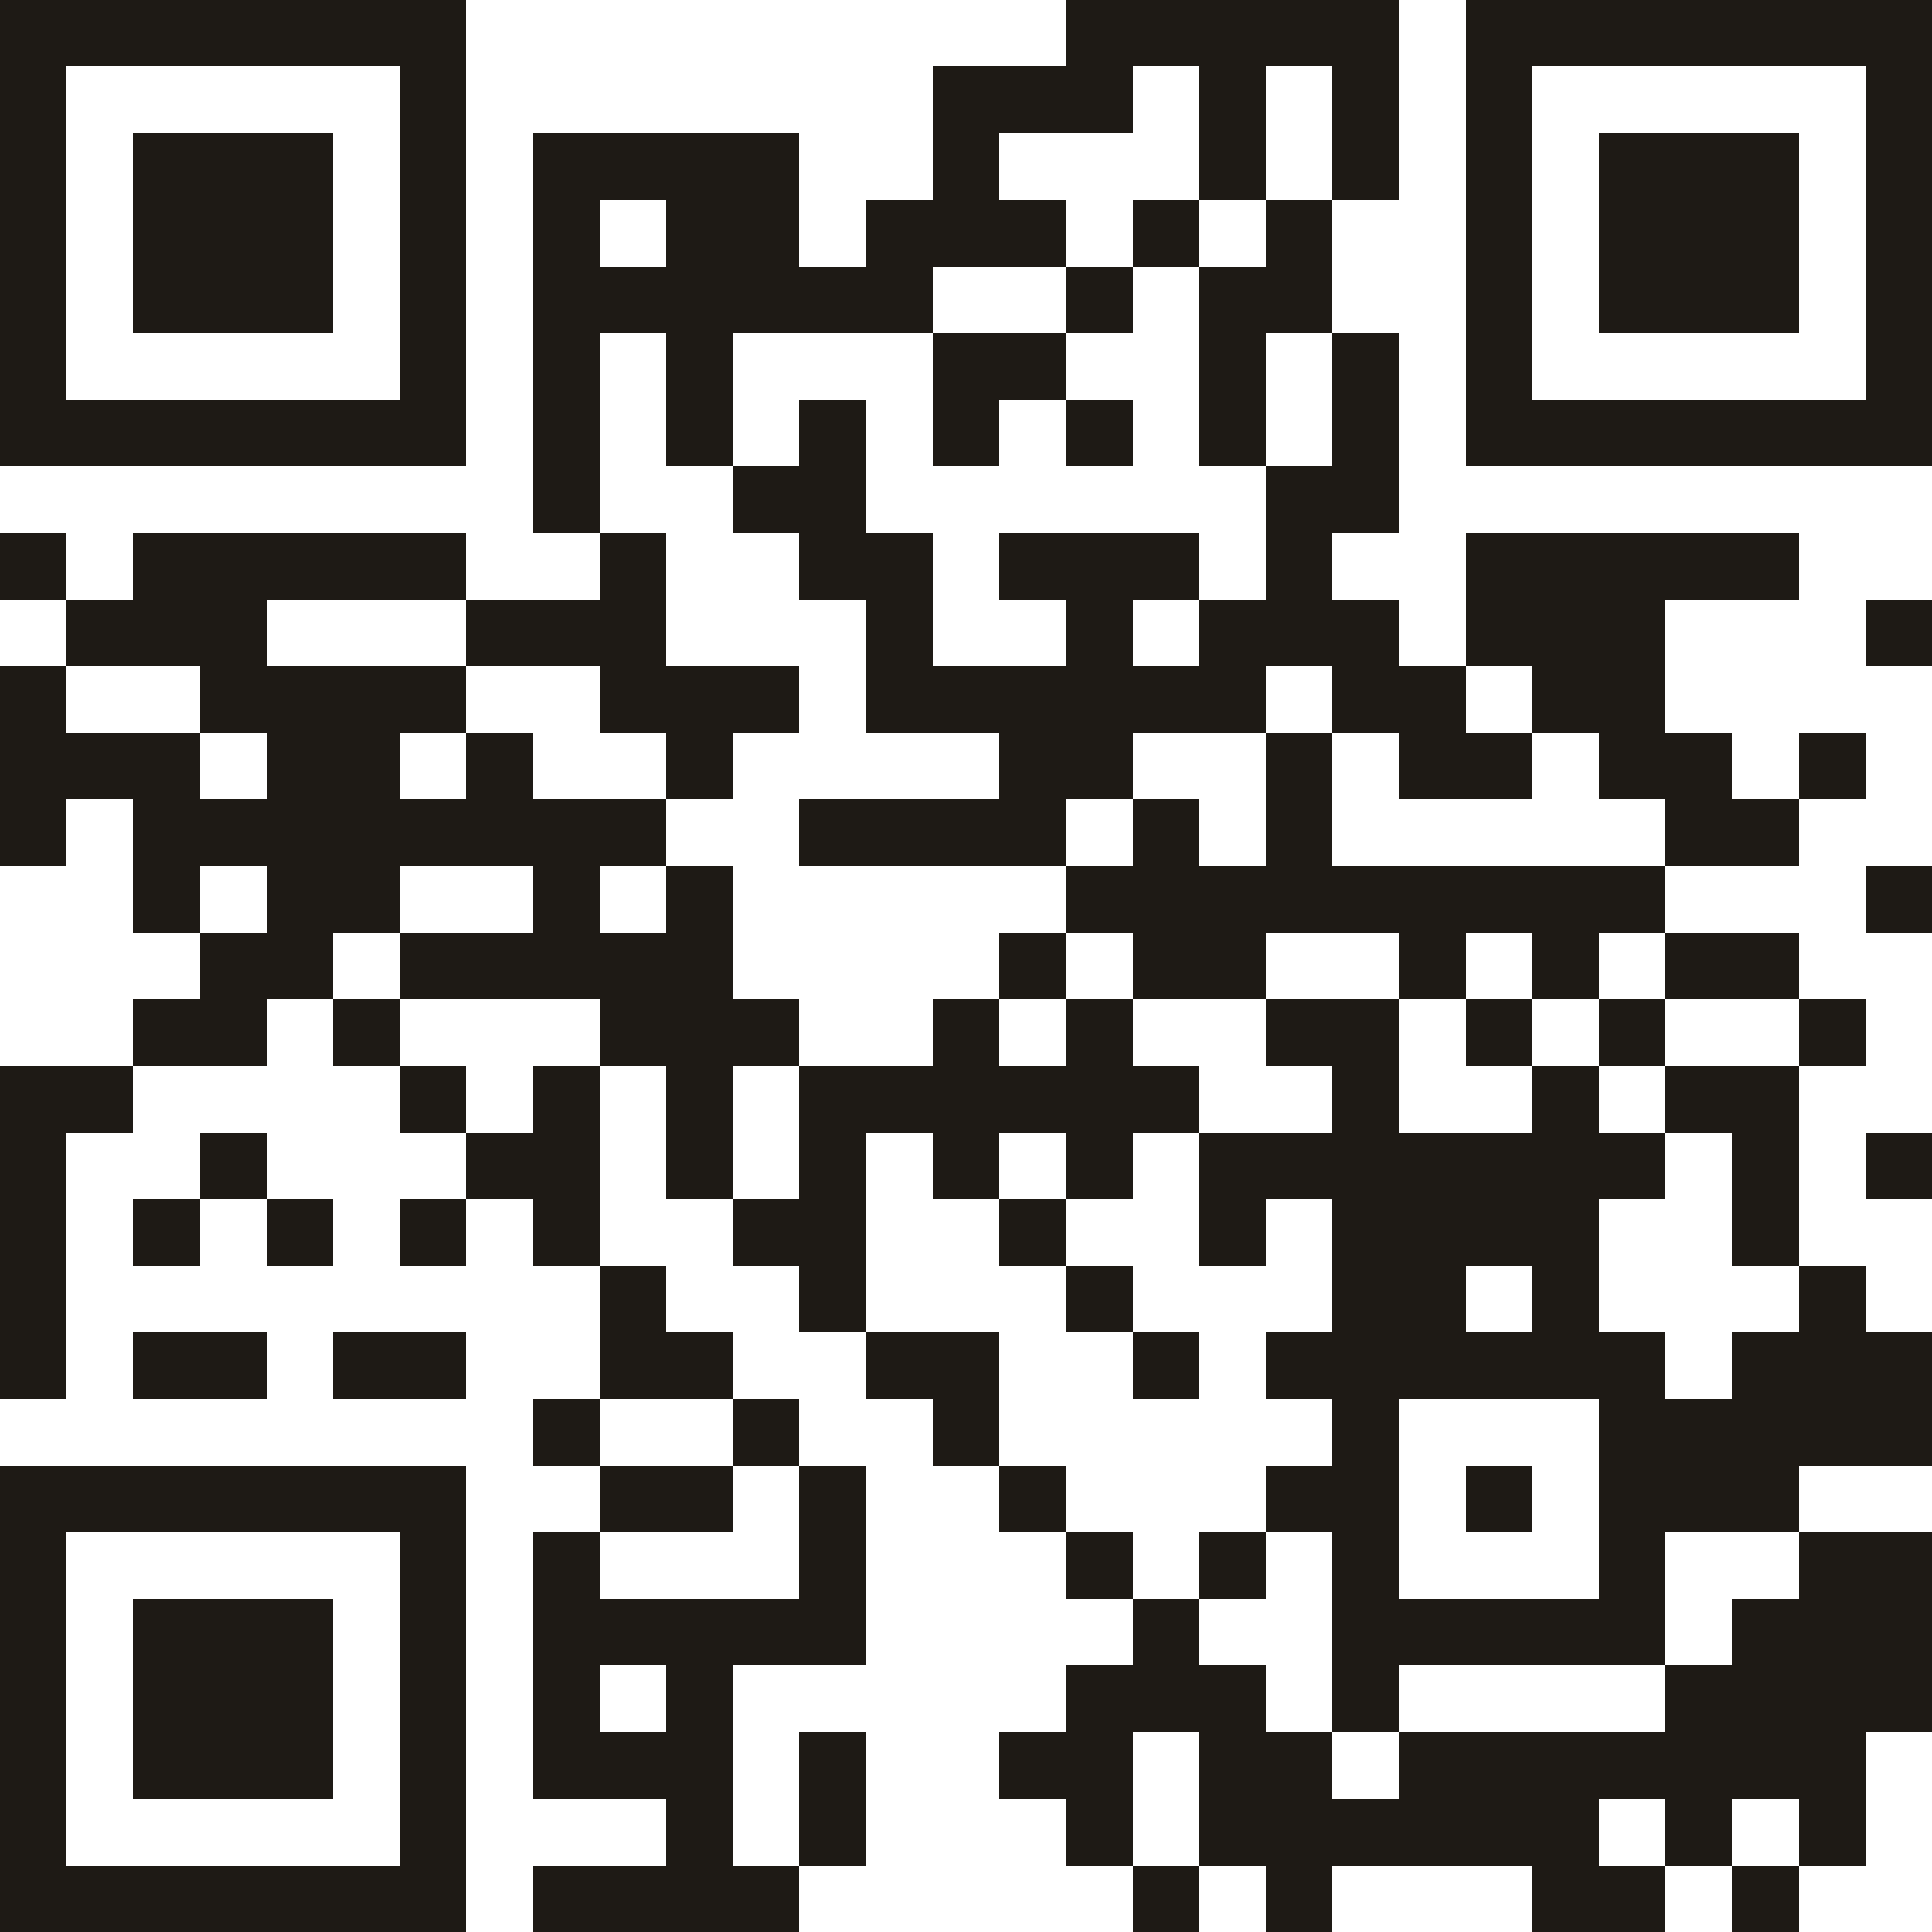
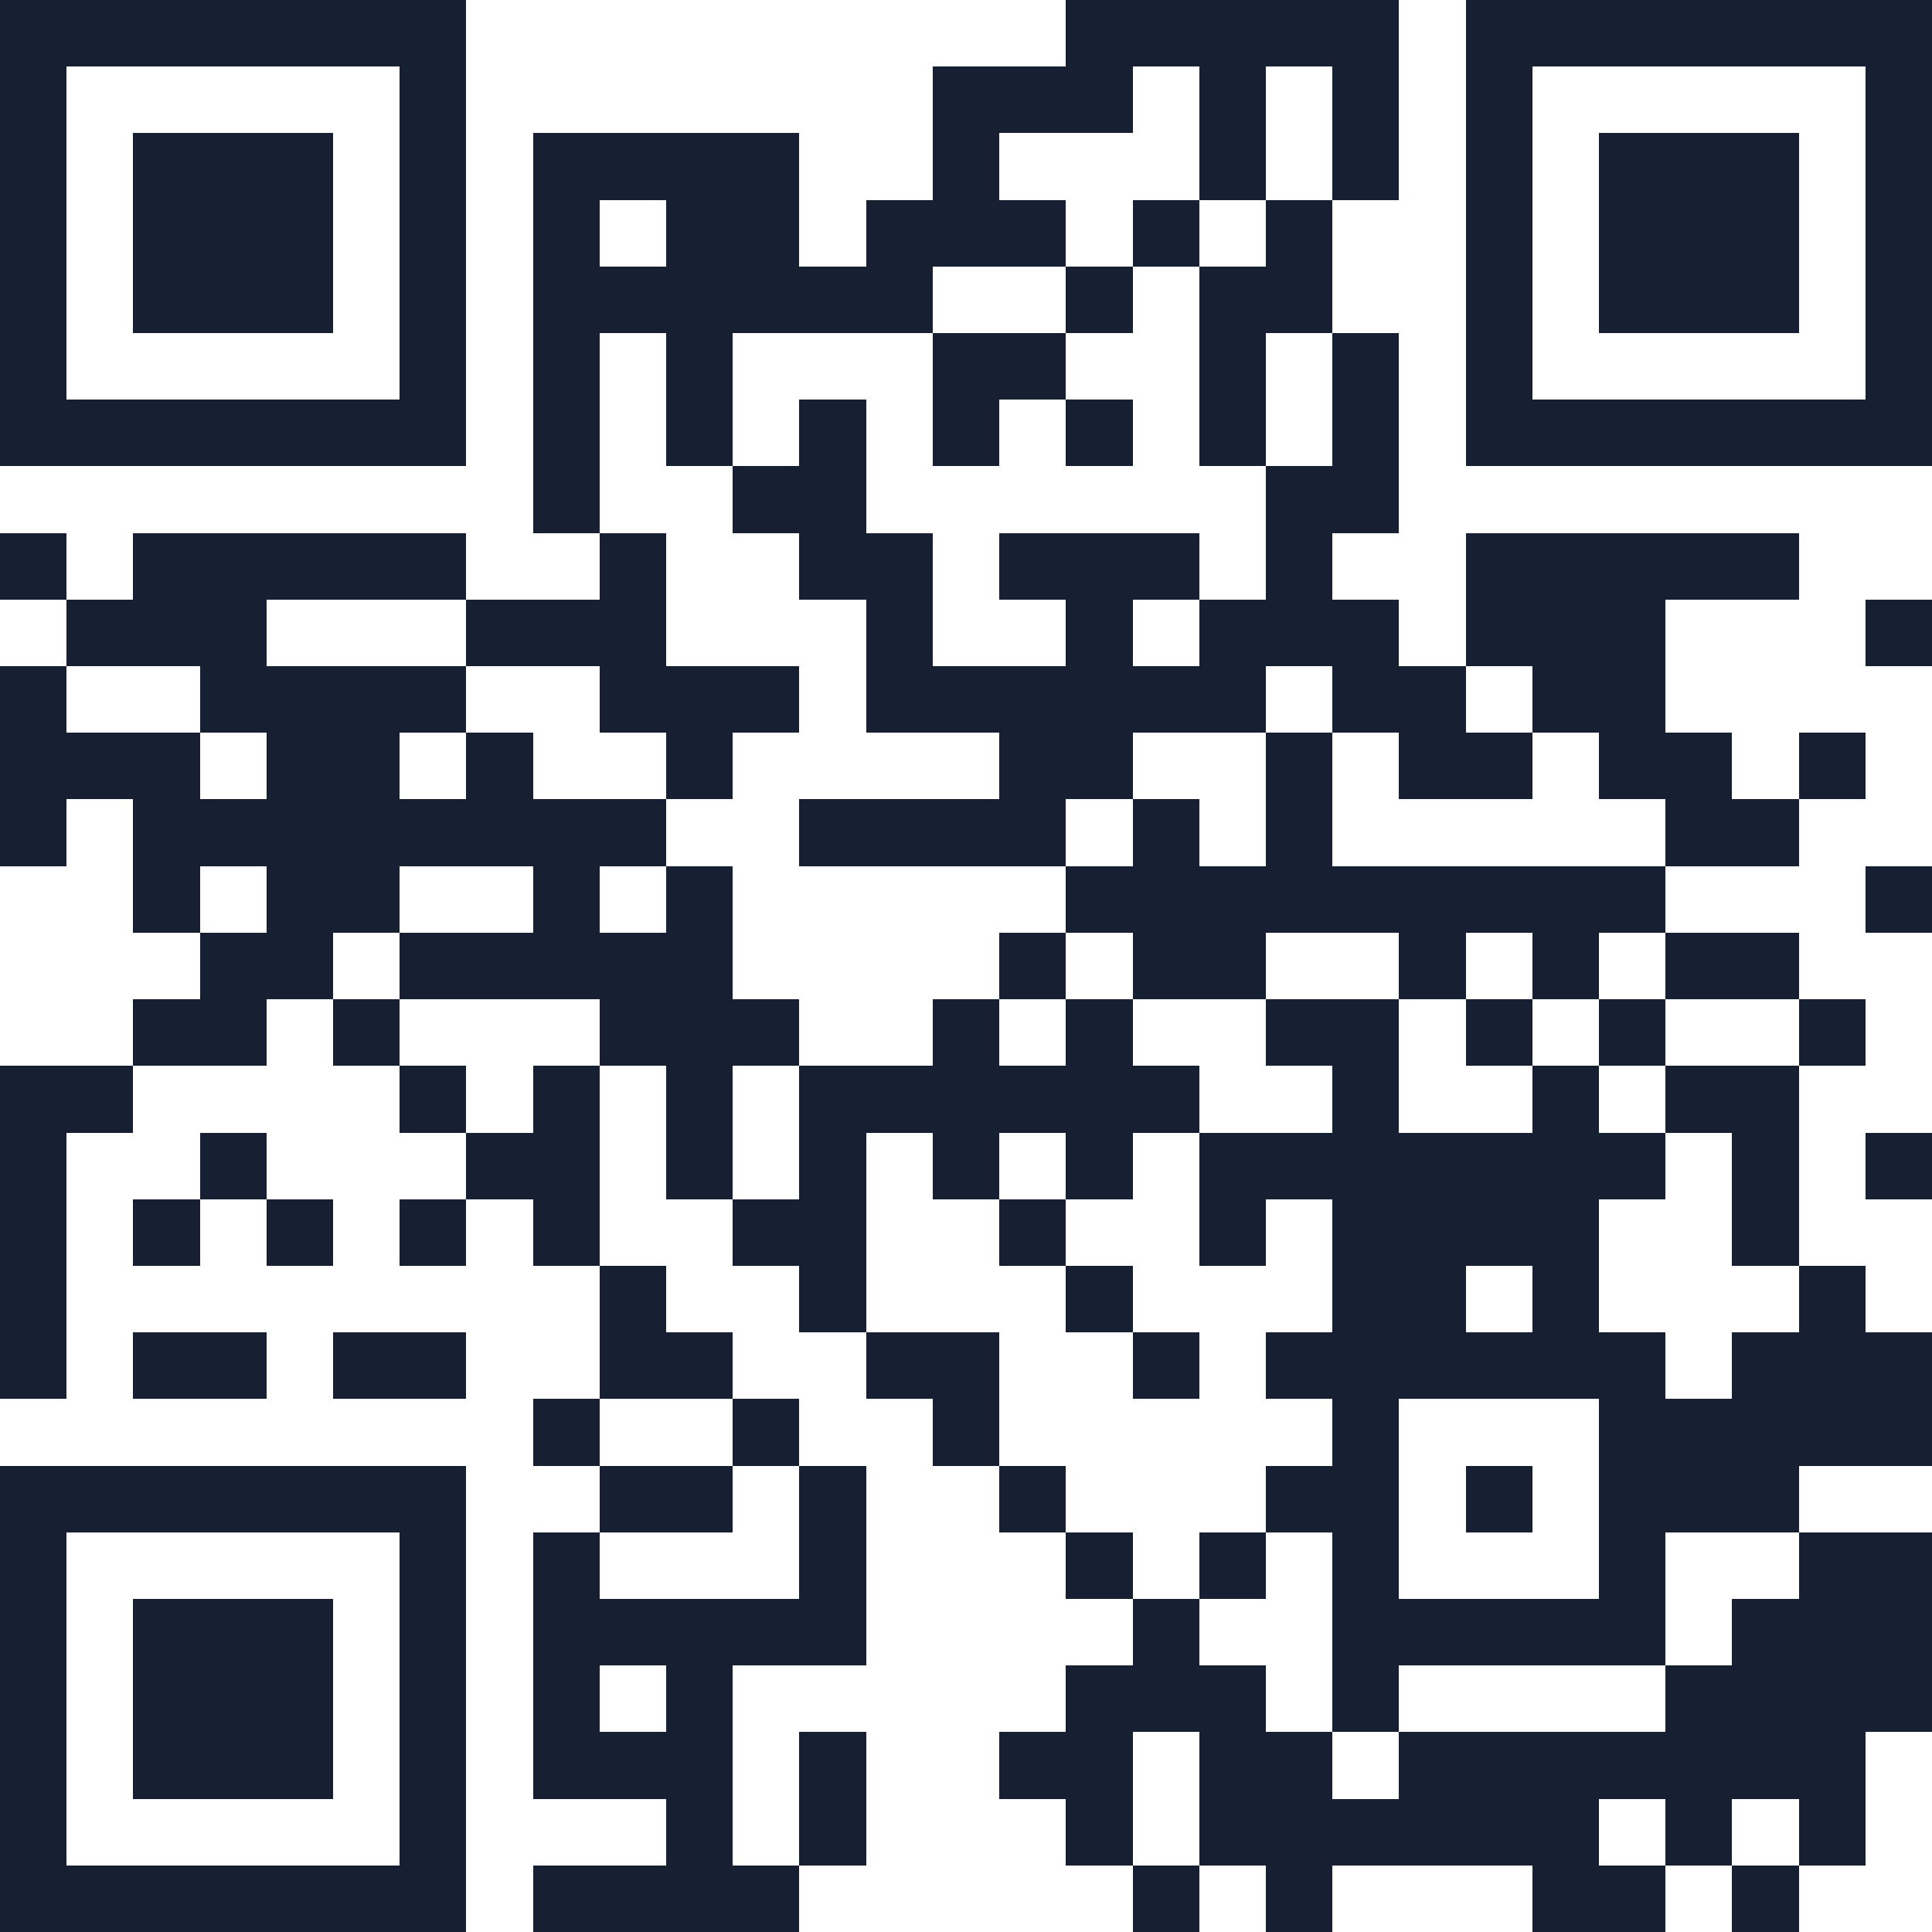
<svg xmlns="http://www.w3.org/2000/svg" viewBox="0 0 29 29" shape-rendering="crispEdges">
-   <path stroke="#1e1a15" d="M0 0.5h7m9 0h5m1 0h7M0 1.5h1m5 0h1m7 0h3m1 0h1m1 0h1m1 0h1m5 0h1M0 2.5h1m1 0h3m1 0h1m1 0h4m2 0h1m3 0h1m1 0h1m1 0h1m1 0h3m1 0h1M0 3.5h1m1 0h3m1 0h1m1 0h1m1 0h2m1 0h3m1 0h1m1 0h1m2 0h1m1 0h3m1 0h1M0 4.5h1m1 0h3m1 0h1m1 0h6m2 0h1m1 0h2m2 0h1m1 0h3m1 0h1M0 5.5h1m5 0h1m1 0h1m1 0h1m3 0h2m2 0h1m1 0h1m1 0h1m5 0h1M0 6.5h7m1 0h1m1 0h1m1 0h1m1 0h1m1 0h1m1 0h1m1 0h1m1 0h7M8 7.5h1m2 0h2m6 0h2M0 8.5h1m1 0h5m2 0h1m2 0h2m1 0h3m1 0h1m2 0h5M1 9.5h3m3 0h3m3 0h1m2 0h1m1 0h3m1 0h3m3 0h1M0 10.5h1m2 0h4m2 0h3m1 0h6m1 0h2m1 0h2M0 11.5h3m1 0h2m1 0h1m2 0h1m4 0h2m2 0h1m1 0h2m1 0h2m1 0h1M0 12.5h1m1 0h8m2 0h4m1 0h1m1 0h1m5 0h2M2 13.5h1m1 0h2m2 0h1m1 0h1m5 0h9m3 0h1M3 14.5h2m1 0h5m4 0h1m1 0h2m2 0h1m1 0h1m1 0h2M2 15.5h2m1 0h1m3 0h3m2 0h1m1 0h1m2 0h2m1 0h1m1 0h1m2 0h1M0 16.5h2m4 0h1m1 0h1m1 0h1m1 0h6m2 0h1m2 0h1m1 0h2M0 17.5h1m2 0h1m3 0h2m1 0h1m1 0h1m1 0h1m1 0h1m1 0h7m1 0h1m1 0h1M0 18.5h1m1 0h1m1 0h1m1 0h1m1 0h1m2 0h2m2 0h1m2 0h1m1 0h4m2 0h1M0 19.5h1m8 0h1m2 0h1m3 0h1m3 0h2m1 0h1m3 0h1M0 20.5h1m1 0h2m1 0h2m2 0h2m2 0h2m2 0h1m1 0h6m1 0h3M8 21.5h1m2 0h1m2 0h1m5 0h1m3 0h5M0 22.5h7m2 0h2m1 0h1m2 0h1m3 0h2m1 0h1m1 0h3M0 23.5h1m5 0h1m1 0h1m3 0h1m3 0h1m1 0h1m1 0h1m3 0h1m2 0h2M0 24.5h1m1 0h3m1 0h1m1 0h5m4 0h1m2 0h5m1 0h3M0 25.5h1m1 0h3m1 0h1m1 0h1m1 0h1m5 0h3m1 0h1m4 0h4M0 26.5h1m1 0h3m1 0h1m1 0h3m1 0h1m2 0h2m1 0h2m1 0h7M0 27.5h1m5 0h1m3 0h1m1 0h1m3 0h1m1 0h6m1 0h1m1 0h1M0 28.5h7m1 0h4m5 0h1m1 0h1m3 0h2m1 0h1" />
+   <path stroke="#172033" d="M0 0.5h7m9 0h5m1 0h7M0 1.5h1m5 0h1m7 0h3m1 0h1m1 0h1m1 0h1m5 0h1M0 2.5h1m1 0h3m1 0h1m1 0h4m2 0h1m3 0h1m1 0h1m1 0h1m1 0h3m1 0h1M0 3.5h1m1 0h3m1 0h1m1 0h1m1 0h2m1 0h3m1 0h1m1 0h1m2 0h1m1 0h3m1 0h1M0 4.5h1m1 0h3m1 0h1m1 0h6m2 0h1m1 0h2m2 0h1m1 0h3m1 0h1M0 5.5h1m5 0h1m1 0h1m1 0h1m3 0h2m2 0h1m1 0h1m1 0h1m5 0h1M0 6.5h7m1 0h1m1 0h1m1 0h1m1 0h1m1 0h1m1 0h1m1 0h1m1 0h7M8 7.5h1m2 0h2m6 0h2M0 8.5h1m1 0h5m2 0h1m2 0h2m1 0h3m1 0h1m2 0h5M1 9.5h3m3 0h3m3 0h1m2 0h1m1 0h3m1 0h3m3 0h1M0 10.5h1m2 0h4m2 0h3m1 0h6m1 0h2m1 0h2M0 11.5h3m1 0h2m1 0h1m2 0h1m4 0h2m2 0h1m1 0h2m1 0h2m1 0h1M0 12.5h1m1 0h8m2 0h4m1 0h1m1 0h1m5 0h2M2 13.5h1m1 0h2m2 0h1m1 0h1m5 0h9m3 0h1M3 14.5h2m1 0h5m4 0h1m1 0h2m2 0h1m1 0h1m1 0h2M2 15.5h2m1 0h1m3 0h3m2 0h1m1 0h1m2 0h2m1 0h1m1 0h1m2 0h1M0 16.5h2m4 0h1m1 0h1m1 0h1m1 0h6m2 0h1m2 0h1m1 0h2M0 17.5h1m2 0h1m3 0h2m1 0h1m1 0h1m1 0h1m1 0h1m1 0h7m1 0h1m1 0h1M0 18.5h1m1 0h1m1 0h1m1 0h1m1 0h1m2 0h2m2 0h1m2 0h1m1 0h4m2 0h1M0 19.5h1m8 0h1m2 0h1m3 0h1m3 0h2m1 0h1m3 0h1M0 20.5h1m1 0h2m1 0h2m2 0h2m2 0h2m2 0h1m1 0h6m1 0h3M8 21.5h1m2 0h1m2 0h1m5 0h1m3 0h5M0 22.5h7m2 0h2m1 0h1m2 0h1m3 0h2m1 0h1m1 0h3M0 23.5h1m5 0h1m1 0h1m3 0h1m3 0h1m1 0h1m1 0h1m3 0h1m2 0h2M0 24.5h1m1 0h3m1 0h1m1 0h5m4 0h1m2 0h5m1 0h3M0 25.5h1m1 0h3m1 0h1m1 0h1m1 0h1m5 0h3m1 0h1m4 0h4M0 26.5h1m1 0h3m1 0h1m1 0h3m1 0h1m2 0h2m1 0h2m1 0h7M0 27.5h1m5 0h1m3 0h1m1 0h1m3 0h1m1 0h6m1 0h1m1 0h1M0 28.5h7m1 0h4m5 0h1m1 0h1m3 0h2m1 0h1" />
</svg>
